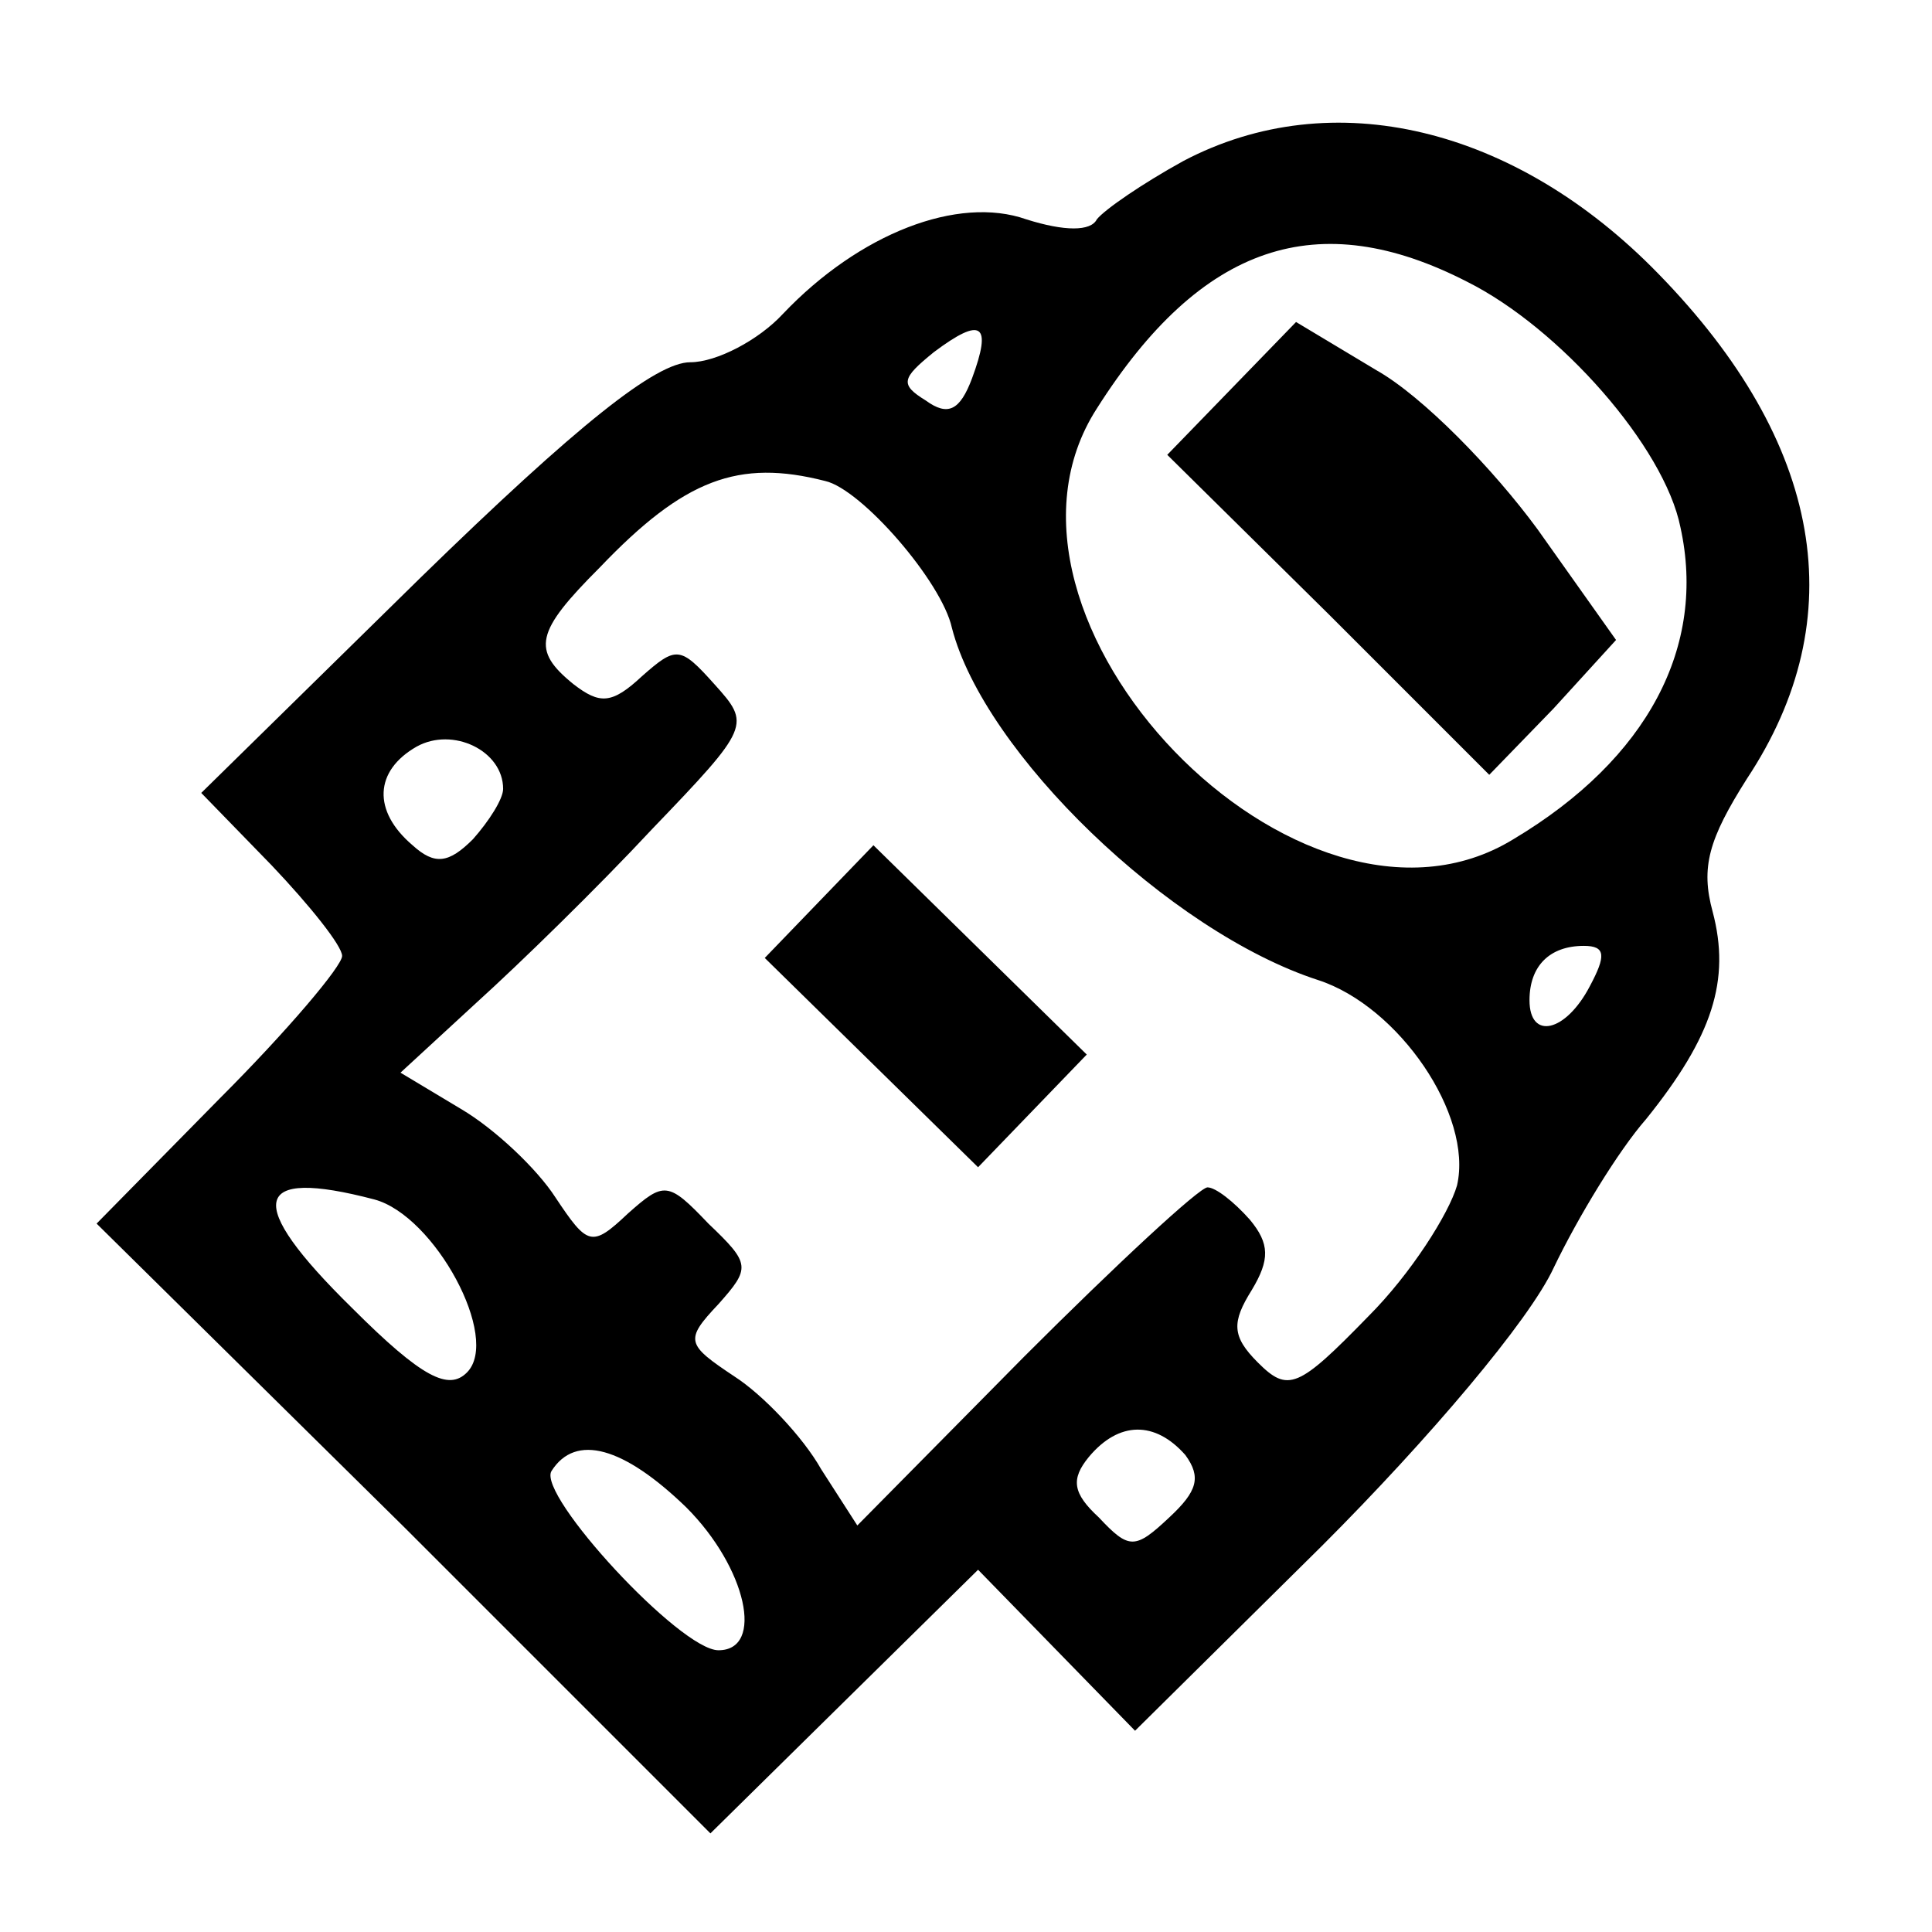
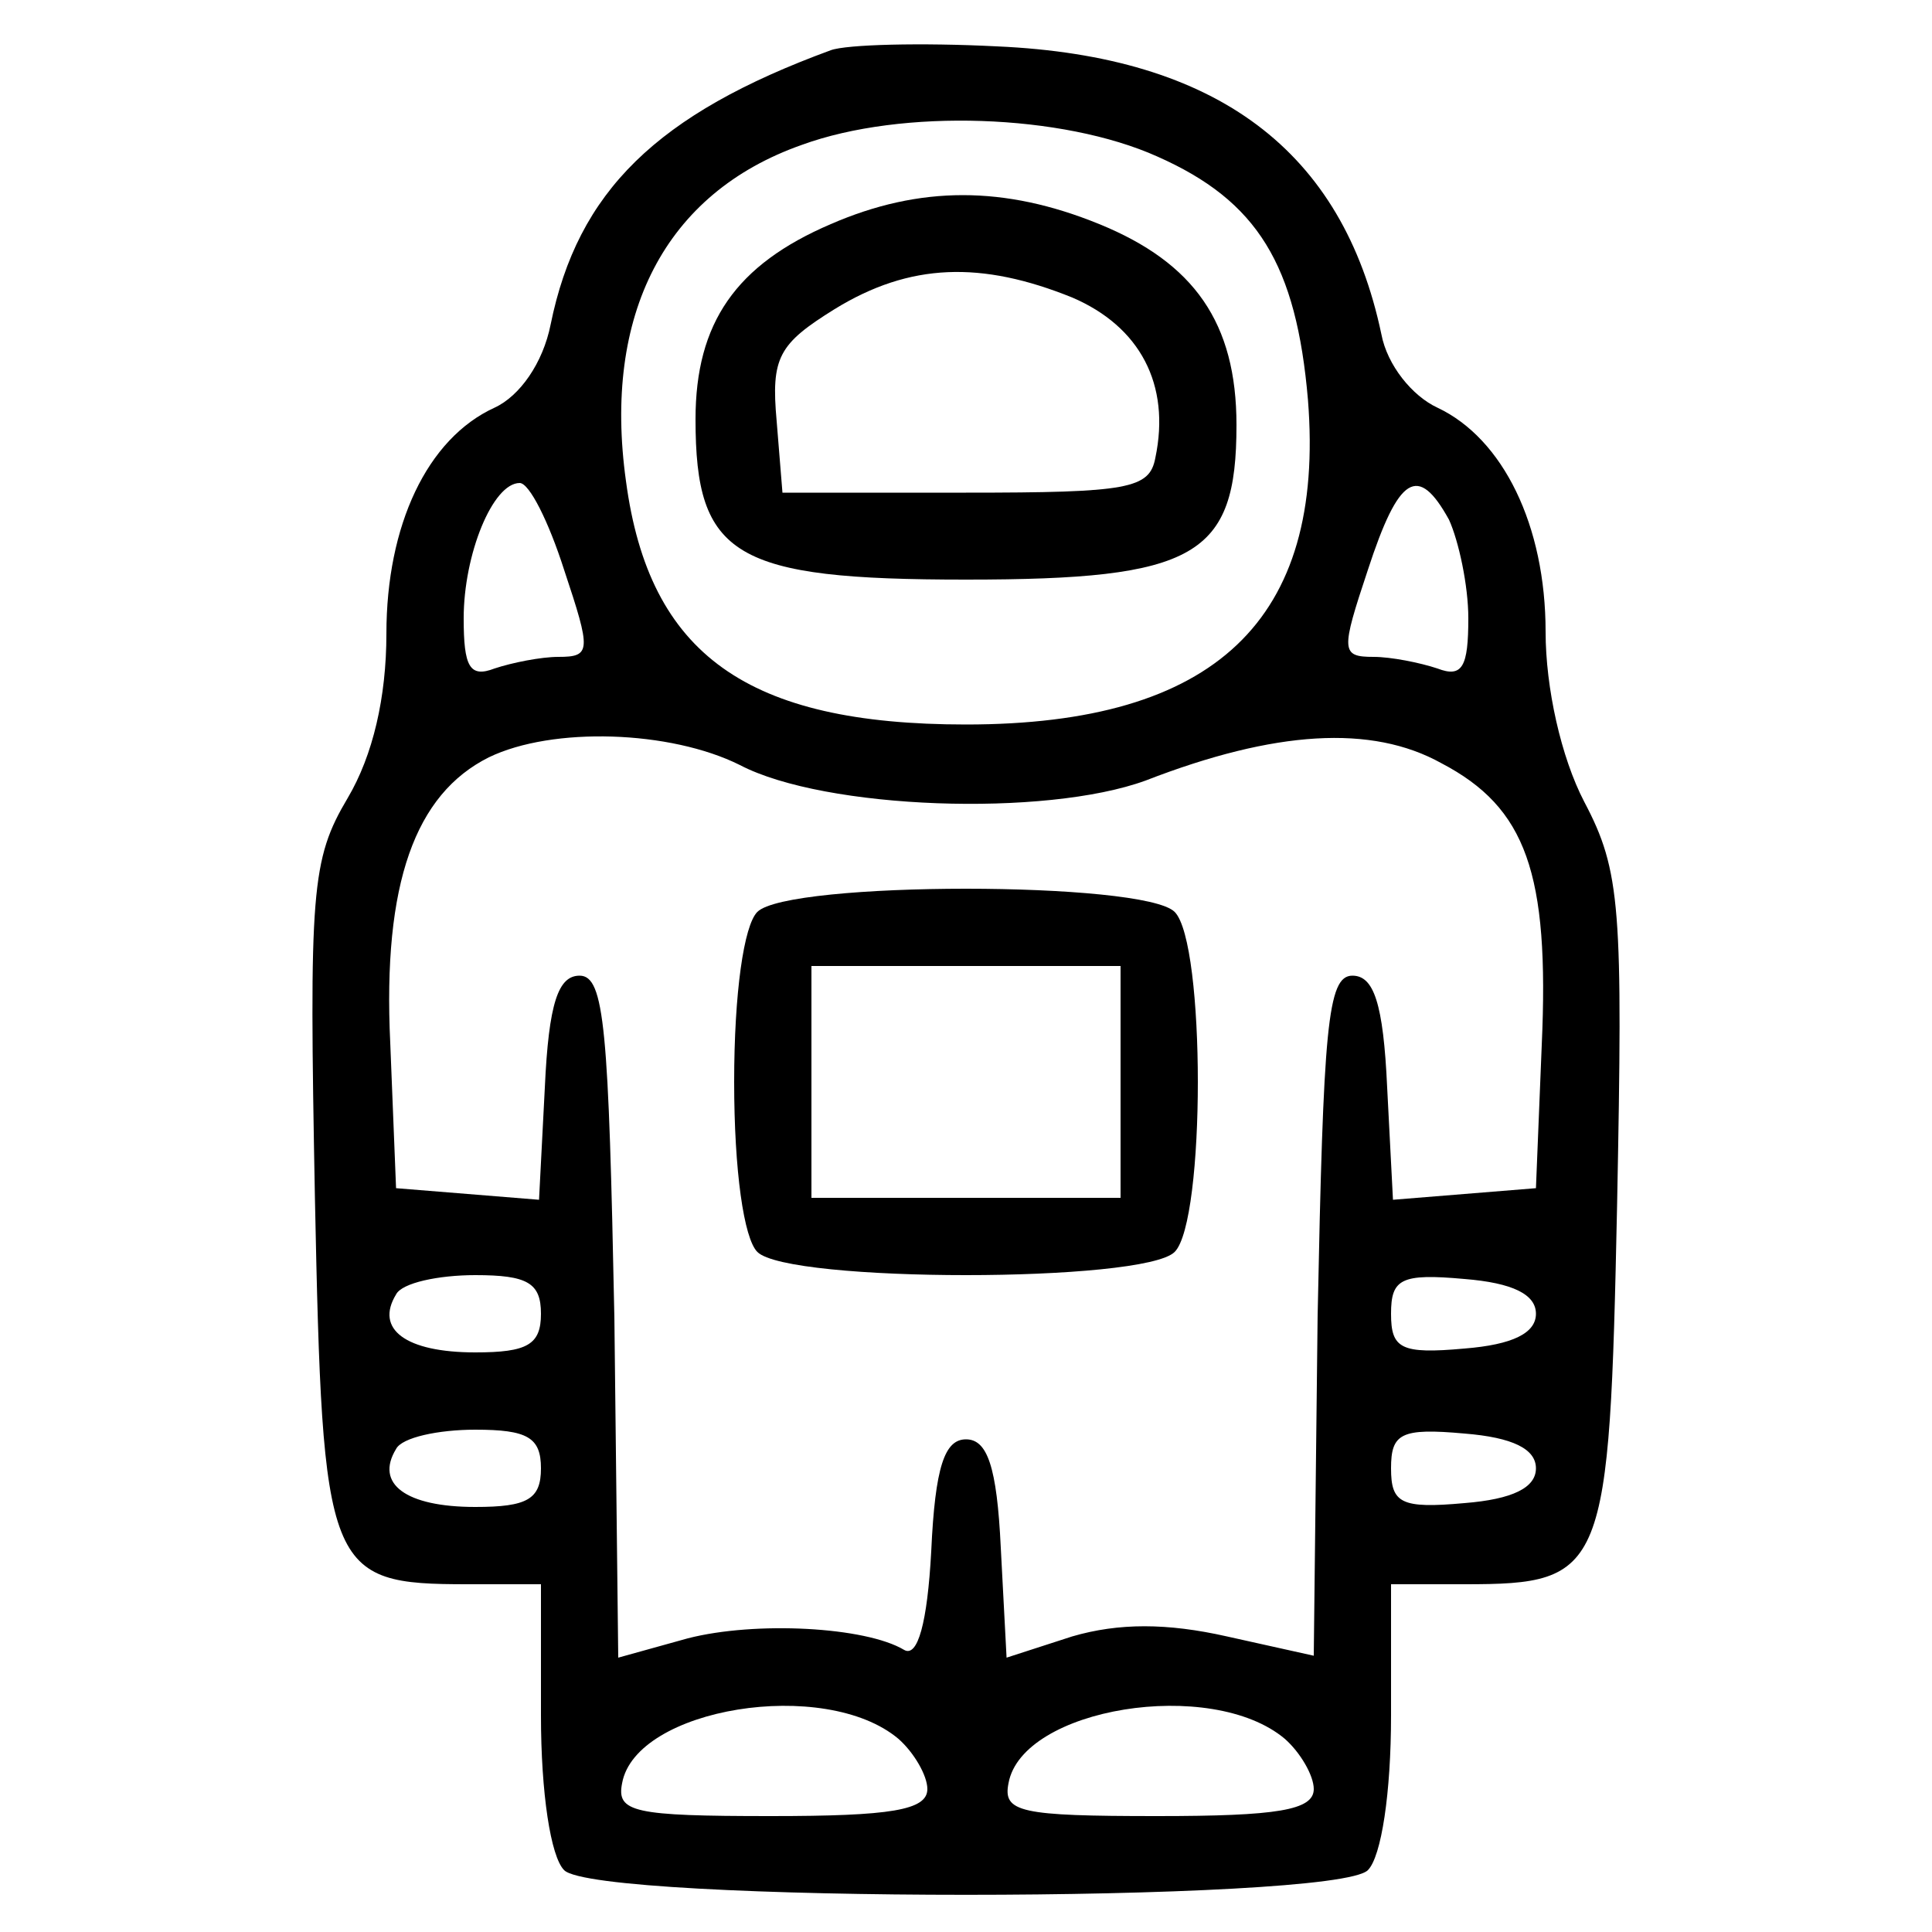
- <svg xmlns="http://www.w3.org/2000/svg" version="1.0" width="96pt" height="96pt" viewBox="0 0 96 96" preserveAspectRatio="xMidYMid meet">
-   <g transform="translate(0,96) scale(0.1,-0.1)" fill="#000000" stroke="none">
-     <path d="M588 880 c-20 -11 -39 -24 -43 -29 -3 -6 -16 -6 -35 0 -34 12 -83 -7 -121 -47 -12 -13 -33 -24 -46 -24 -17 0 -56 -31 -134 -107 l-109 -107 35 -36 c19 -20 35 -40 35 -45 0 -5 -27 -37 -61 -71 l-61 -62 153 -151 152 -152 67 66 66 65 39 -40 39 -40 93 92 c53 53 103 112 115 138 12 25 32 58 46 74 33 41 42 69 33 103 -6 22 -2 36 17 66 53 80 38 167 -44 251 -71 73 -162 95 -236 56z m141 -60 c46 -23 98 -82 106 -122 13 -59 -16 -115 -83 -155 -106 -65 -274 110 -207 214 52 82 110 101 184 63z m-246 -48 c-6 -16 -12 -19 -23 -11 -13 8 -12 11 4 24 24 18 29 14 19 -13z m-73 -51 c18 -4 58 -50 63 -73 16 -62 108 -151 182 -175 40 -13 77 -67 69 -102 -4 -14 -23 -44 -44 -65 -35 -36 -40 -38 -55 -23 -13 13 -13 20 -3 36 9 15 9 23 -1 35 -8 9 -17 16 -21 16 -4 0 -45 -38 -91 -84 l-83 -84 -18 28 c-9 16 -29 37 -43 46 -24 16 -25 18 -8 36 16 18 16 20 -5 40 -20 21 -22 21 -40 5 -18 -17 -20 -16 -36 8 -9 14 -30 34 -47 44 l-30 18 38 35 c21 19 60 57 87 86 49 51 49 52 31 72 -17 19 -19 19 -36 4 -15 -14 -21 -14 -34 -4 -21 17 -19 26 13 58 42 44 69 54 112 43z m-160 -153 c0 -5 -7 -16 -15 -25 -12 -12 -19 -13 -30 -3 -20 17 -19 37 2 49 18 10 43 -2 43 -21z m540 -98 c-12 -23 -30 -27 -30 -7 0 17 10 27 27 27 11 0 11 -5 3 -20z m-604 -106 c30 -8 63 -69 46 -86 -9 -9 -22 -3 -57 32 -54 53 -50 70 11 54z m403 -127 c8 -11 6 -18 -8 -31 -17 -16 -20 -16 -35 0 -13 12 -14 19 -5 30 15 18 33 18 48 1z m-248 -26 c30 -30 39 -71 16 -71 -19 0 -90 77 -83 89 12 19 36 12 67 -18z" />
-     <path d="M612 767 l-32 -33 80 -79 80 -80 32 33 31 34 -39 55 c-22 30 -57 66 -80 79 l-40 24 -32 -33z" />
-     <path d="M407 512 l-27 -28 53 -52 53 -52 27 28 27 28 -53 52 -53 52 -27 -28z" />
+ <svg xmlns="http://www.w3.org/2000/svg" version="1.0" width="100pt" height="100pt" viewBox="0 0 100 100" preserveAspectRatio="xMidYMid meet">
+   <g transform="translate(0,100) scale(0.1,-0.1)" fill="#000000" stroke="none">
+     <path d="M430 974 c-90 -33 -131 -73 -145 -142 -4 -20 -16 -37 -29 -43 -35 -16 -56 -61 -56 -117 0 -33 -7 -63 -20 -85 -19 -32 -20 -48 -17 -207 4 -194 6 -200 79 -200 l38 0 0 -68 c0 -40 5 -73 12 -80 17 -17 399 -17 416 0 7 7 12 40 12 80 l0 68 38 0 c73 0 75 6 79 196 3 154 2 173 -17 209 -12 23 -20 59 -20 88 0 55 -22 100 -56 116 -13 6 -26 22 -29 38 -20 95 -85 144 -199 149 -39 2 -78 1 -86 -2z m169 -55 c52 -23 72 -56 78 -126 9 -114 -48 -168 -177 -168 -113 0 -164 36 -176 126 -12 86 20 149 91 174 52 19 135 16 184 -6z m-307 -214 c14 -42 14 -45 -3 -45 -9 0 -24 -3 -33 -6 -13 -5 -16 1 -16 26 0 33 15 70 29 70 5 0 15 -20 23 -45z m458 26 c5 -11 10 -34 10 -51 0 -25 -3 -31 -16 -26 -9 3 -24 6 -33 6 -17 0 -17 3 -3 45 16 49 26 55 42 26z m-367 -127 c44 -23 158 -27 210 -8 67 26 117 29 153 9 44 -23 56 -57 52 -146 l-3 -74 -37 -3 -37 -3 -3 58 c-2 44 -7 58 -18 58 -13 0 -15 -27 -18 -176 l-2 -176 -45 10 c-31 7 -56 7 -80 0 l-34 -11 -3 57 c-2 42 -7 56 -18 56 -11 0 -16 -14 -18 -58 -2 -37 -7 -55 -14 -51 -20 12 -77 15 -112 6 l-36 -10 -2 176 c-3 149 -5 177 -18 177 -11 0 -16 -14 -18 -58 l-3 -58 -37 3 -37 3 -3 75 c-4 83 13 129 51 148 33 16 94 14 130 -4z m-103 -284 c0 -16 -7 -20 -34 -20 -36 0 -52 12 -41 30 3 6 22 10 41 10 27 0 34 -4 34 -20z m515 0 c0 -10 -12 -16 -37 -18 -33 -3 -38 0 -38 18 0 18 5 21 38 18 25 -2 37 -8 37 -18z m-515 -80 c0 -16 -7 -20 -34 -20 -36 0 -52 12 -41 30 3 6 22 10 41 10 27 0 34 -4 34 -20z m515 0 c0 -10 -12 -16 -37 -18 -33 -3 -38 0 -38 18 0 18 5 21 38 18 25 -2 37 -8 37 -18z m-330 -140 c8 -7 15 -19 15 -26 0 -11 -19 -14 -81 -14 -71 0 -80 2 -77 17 7 39 105 55 143 23z m200 0 c8 -7 15 -19 15 -26 0 -11 -19 -14 -81 -14 -71 0 -80 2 -77 17 7 39 105 55 143 23z" />
+     <path d="M430 884 c-49 -21 -70 -51 -70 -101 0 -71 20 -83 140 -83 119 0 140 12 140 80 0 53 -22 84 -71 104 -49 20 -93 20 -139 0z m125 -38 c35 -15 51 -45 43 -83 -3 -16 -14 -18 -98 -18 l-95 0 -3 37 c-3 33 1 40 30 58 39 24 76 25 123 6z" />
+     <path d="M392 528 c-7 -7 -12 -42 -12 -88 0 -46 5 -81 12 -88 16 -16 200 -16 216 0 16 16 16 160 0 176 -16 16 -200 16 -216 0z m188 -88 l0 -60 -80 0 -80 0 0 60 0 60 80 0 80 0 0 -60z" />
  </g>
</svg>
